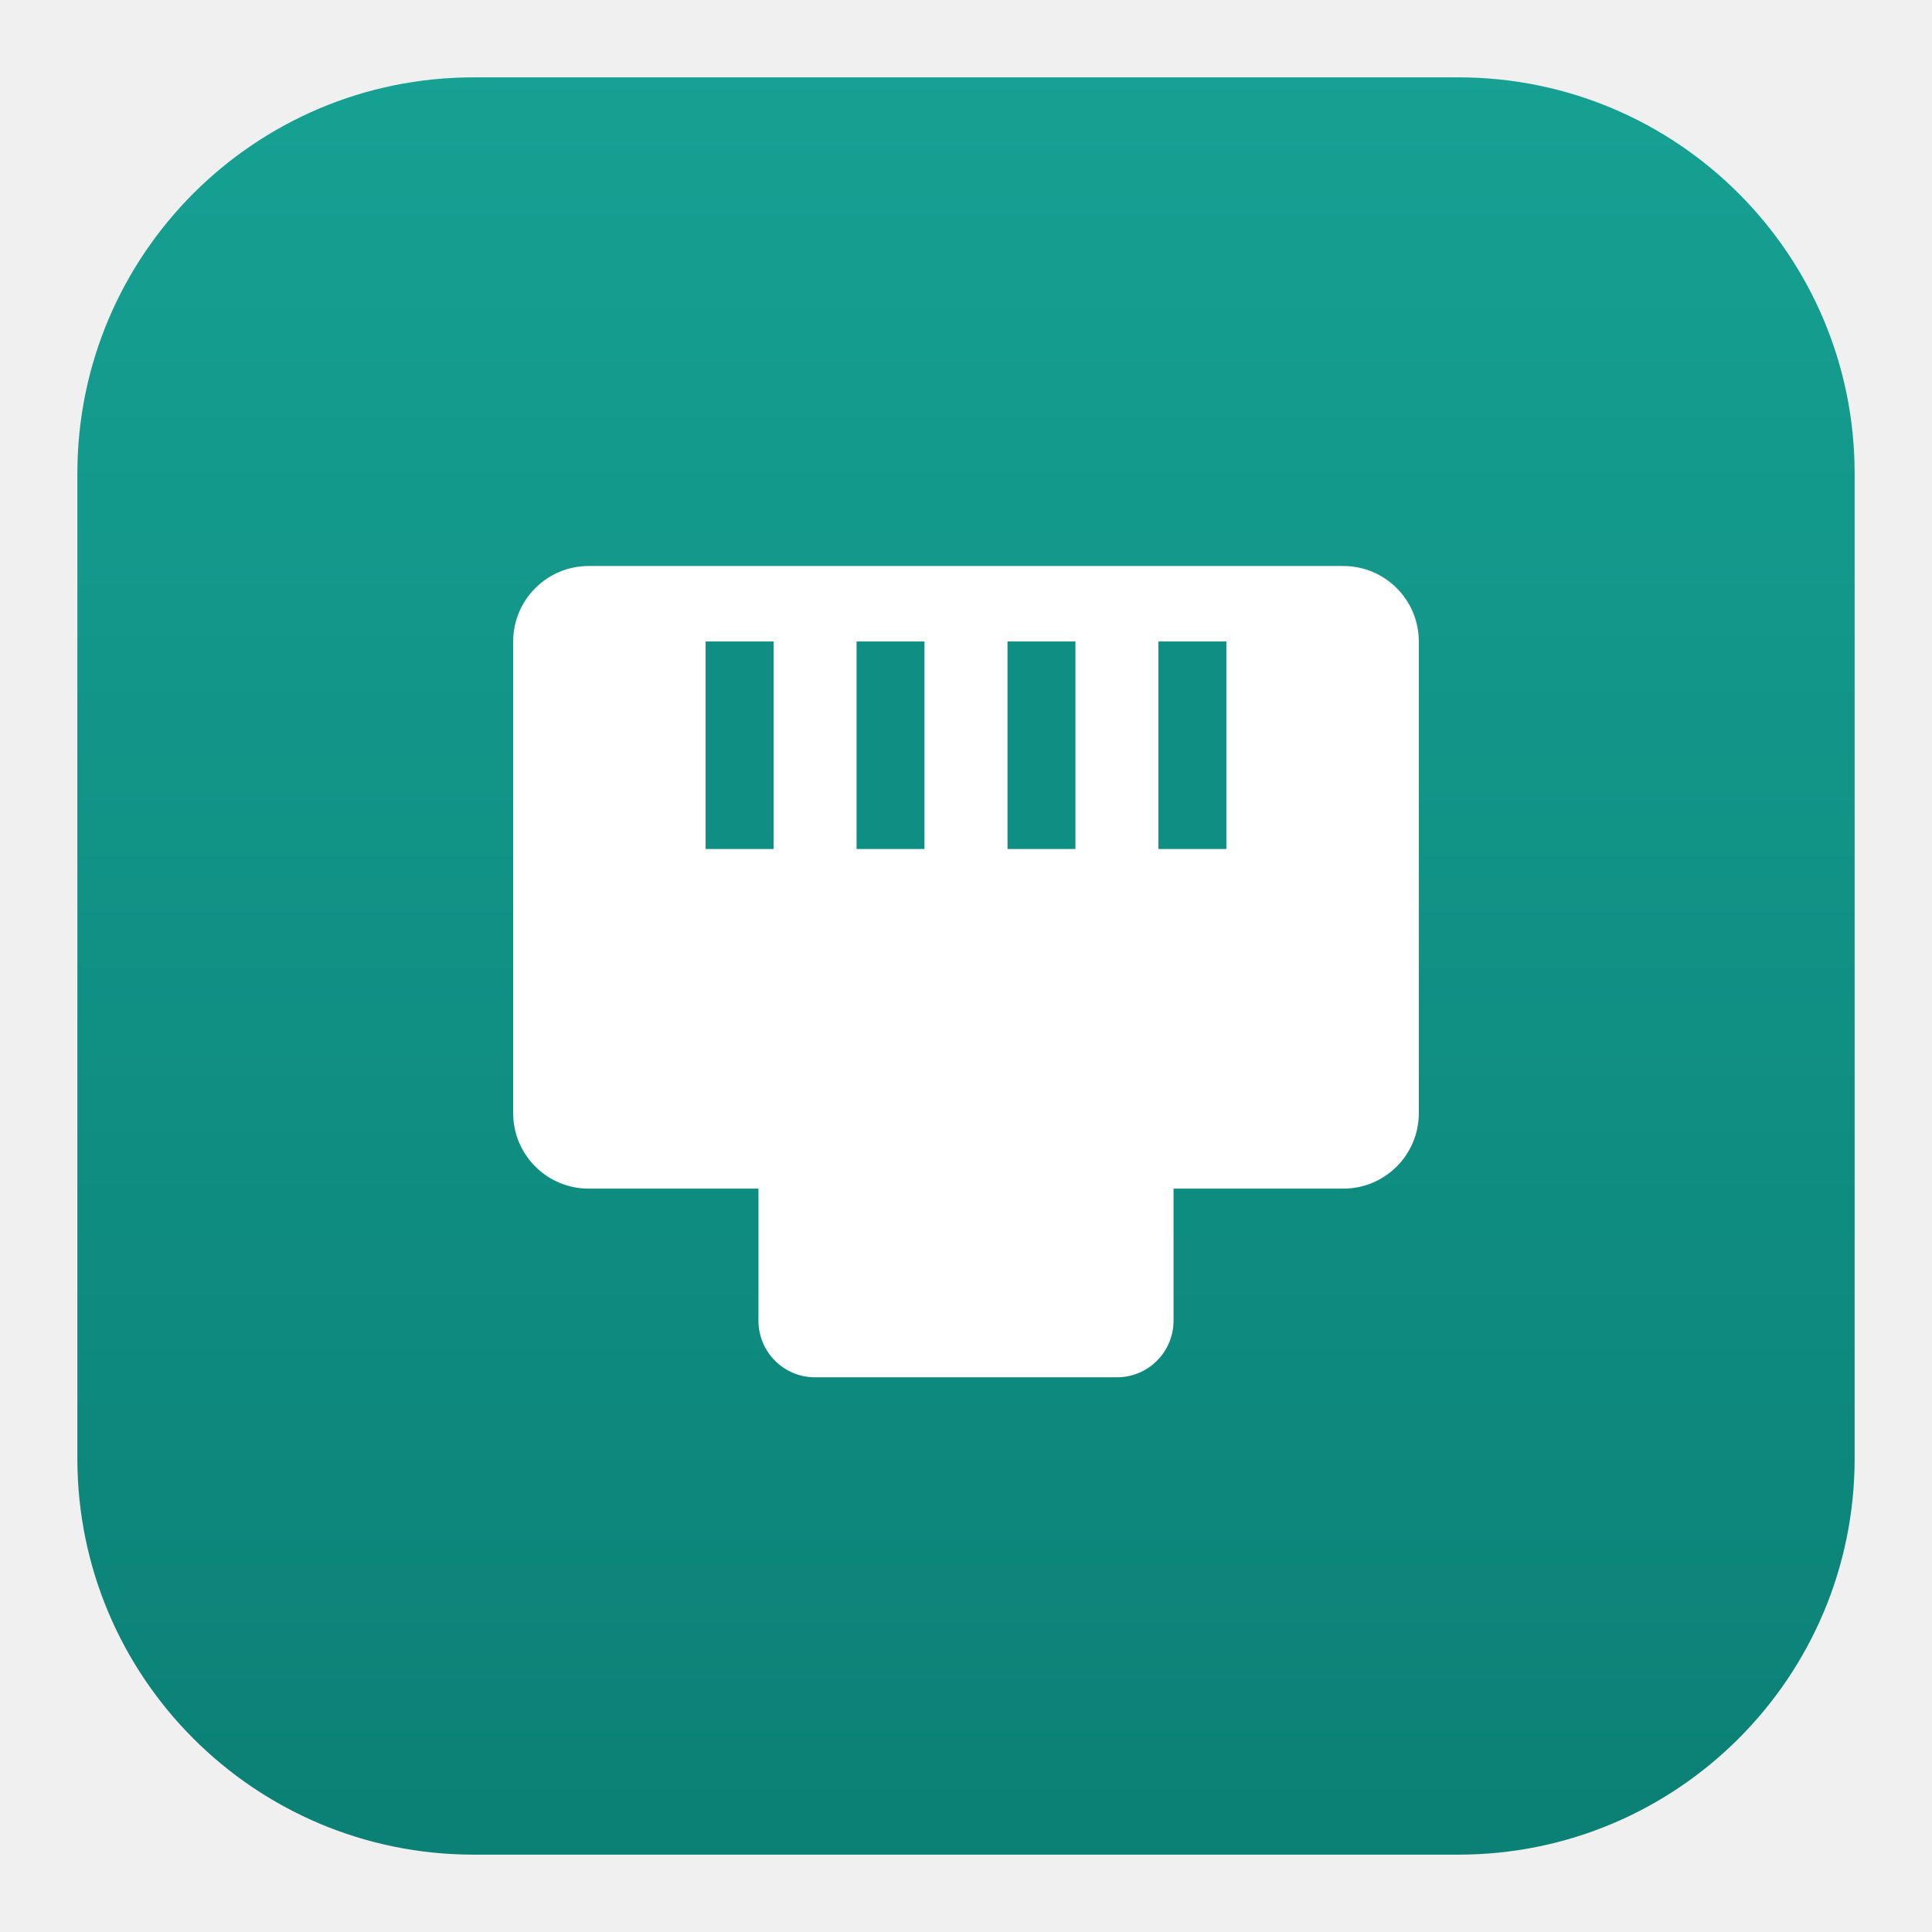
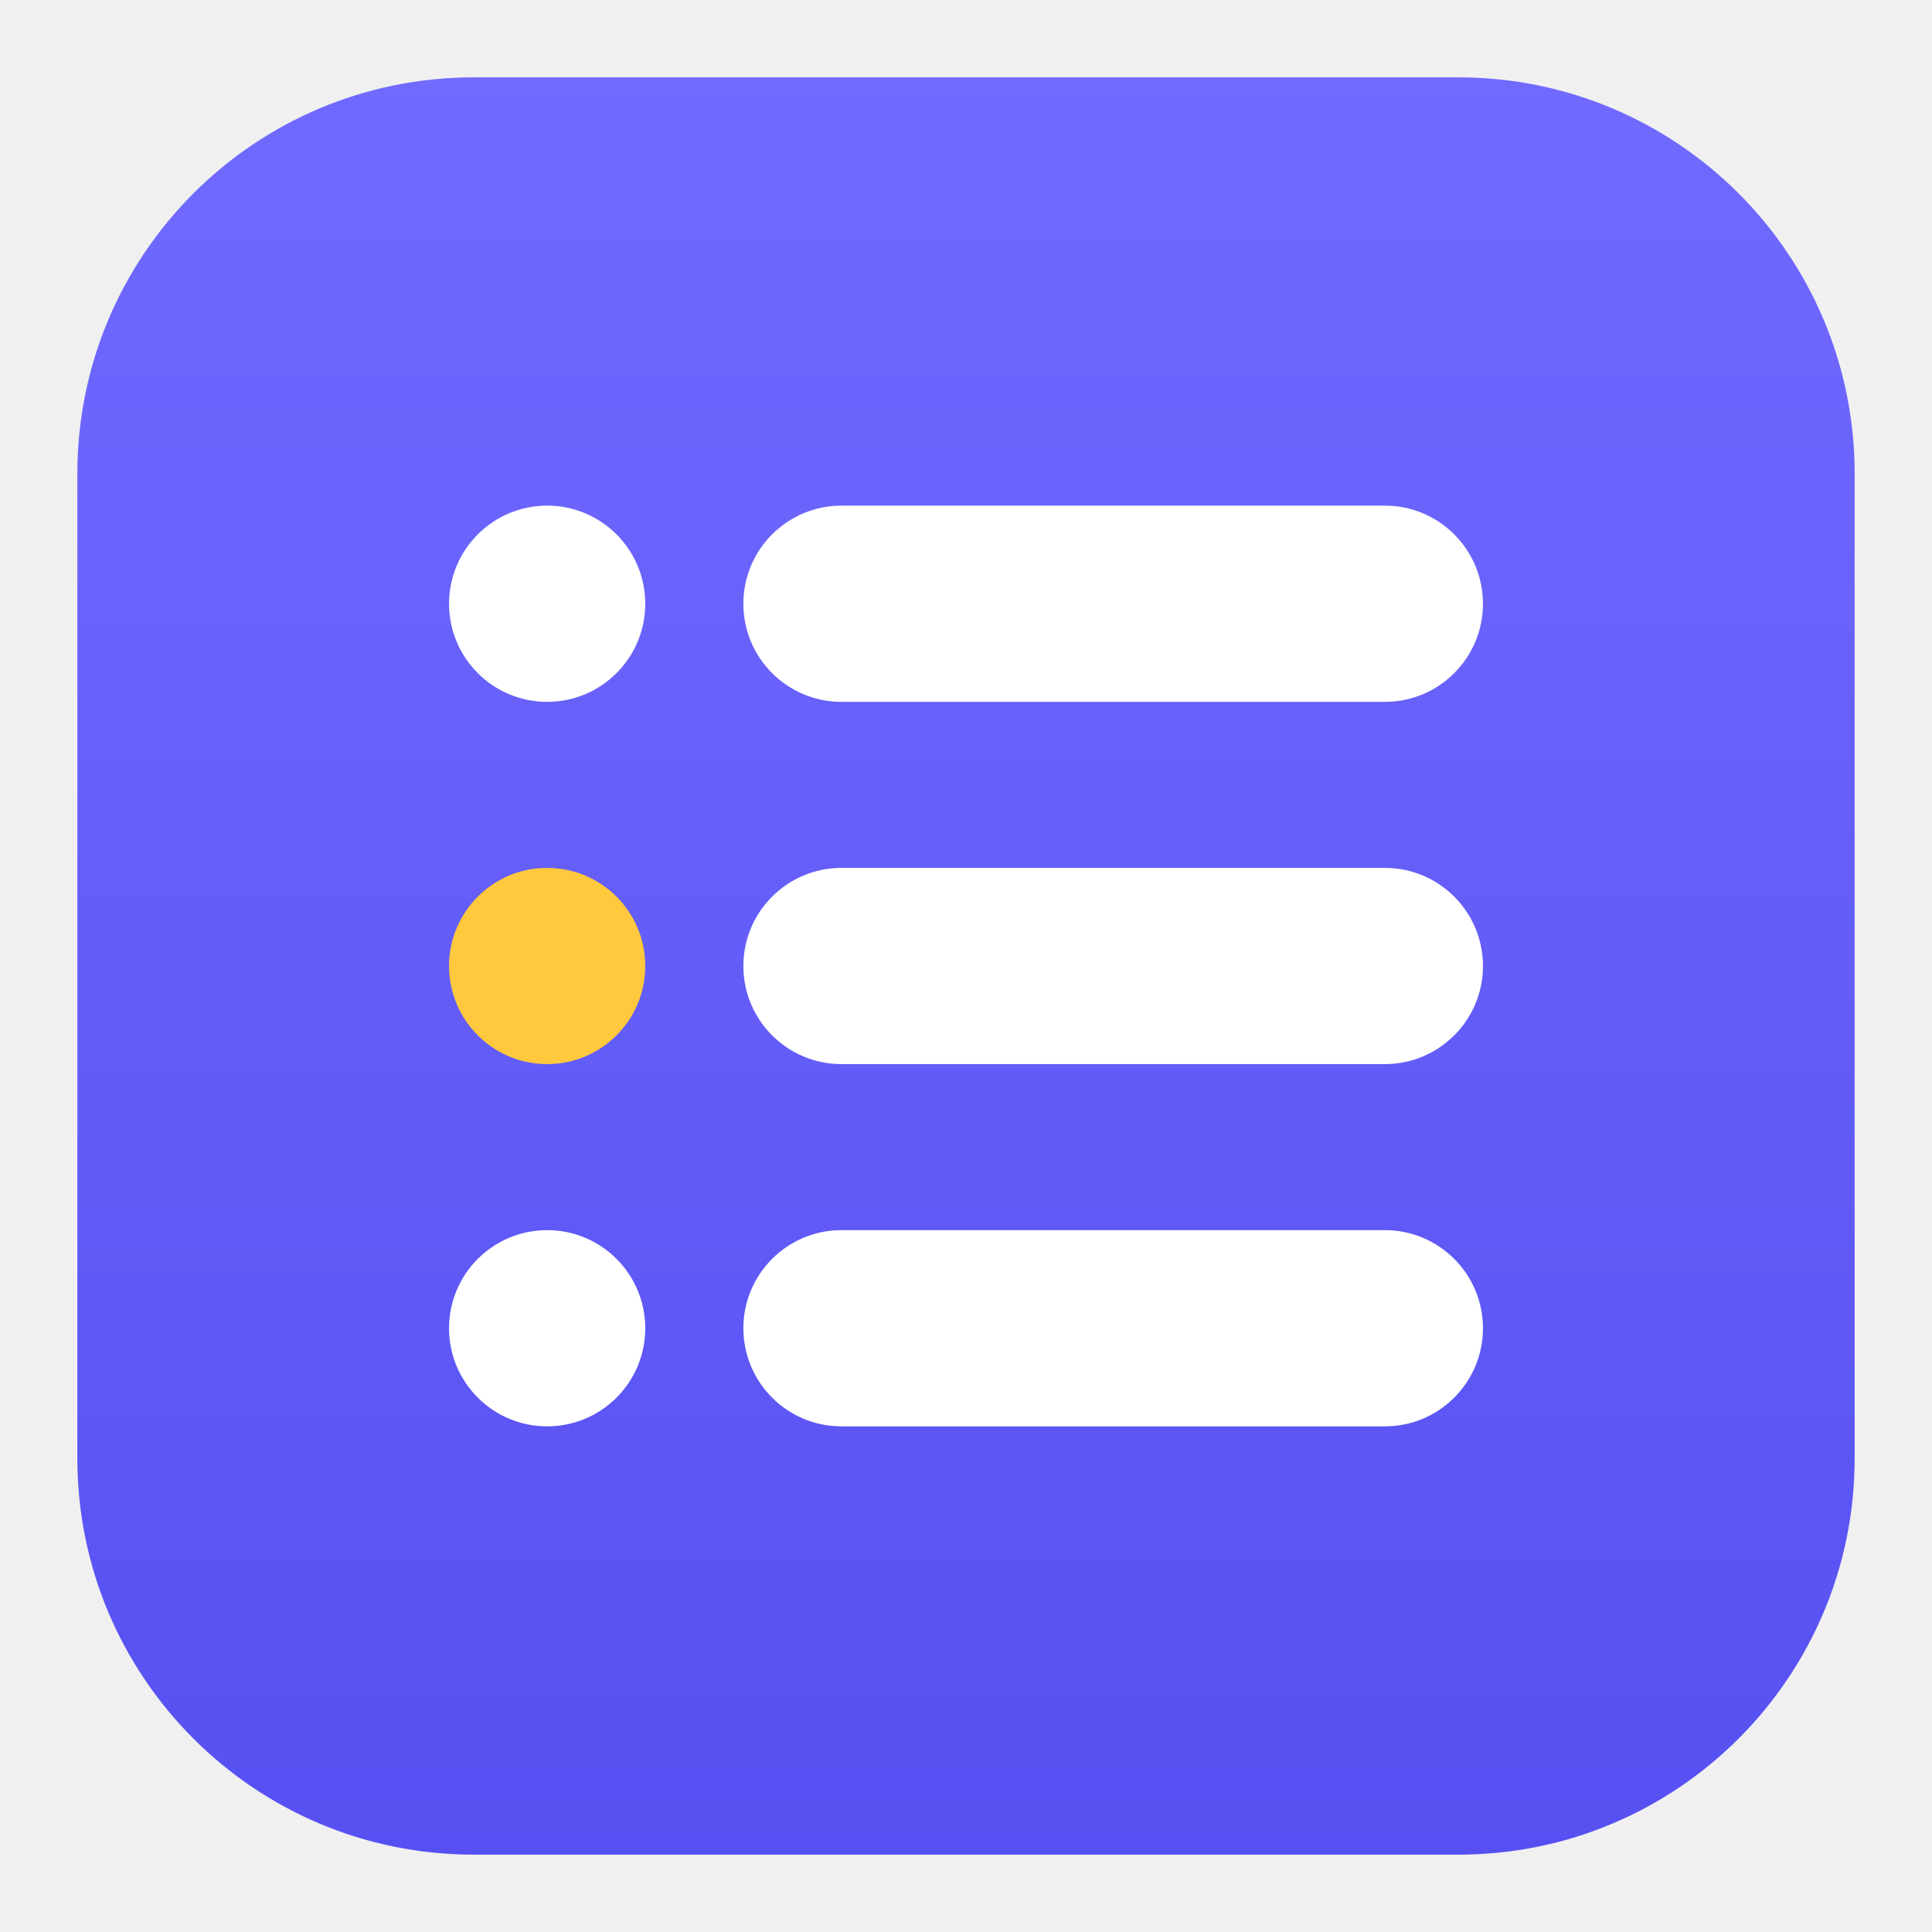
<svg xmlns="http://www.w3.org/2000/svg" width="1024" height="1024" viewBox="0 0 1024 1024">
  <defs>
    <linearGradient id="g" x1="0" y1="0" x2="0" y2="1">
-       <stop offset="0" stop-color="#16A193">
- </stop>
-       <stop offset="1" stop-color="#0B8075">
- </stop>
+       <stop offset="0" stop-color="#716AFF" />
+       <stop offset="1" stop-color="#5650F2" />
    </linearGradient>
  </defs>
-   <rect x="41" y="41" width="942" height="942" rx="210" fill="url(#g)">
- </rect>
-   <rect x="272" y="300" width="480" height="330" rx="40" fill="#fff">
- </rect>
-   <rect x="402" y="590" width="220" height="140" rx="30" fill="#fff">
- </rect>
-   <rect x="374" y="340" width="36" height="110" fill="#0F8F83">
- </rect>
-   <rect x="454" y="340" width="36" height="110" fill="#0F8F83">
- </rect>
-   <rect x="534" y="340" width="36" height="110" fill="#0F8F83">
- </rect>
-   <rect x="614" y="340" width="36" height="110" fill="#0F8F83">
- </rect>
+   <rect x="41" y="41" width="942" height="942" rx="210" fill="url(#g)" />
+   <circle cx="290" cy="320" r="52" fill="#fff" />
+   <rect x="394" y="268" width="392" height="104" rx="52" fill="#fff" />
+   <circle cx="290" cy="512" r="52" fill="#FFC83D" />
+   <rect x="394" y="460" width="392" height="104" rx="52" fill="#fff" />
+   <circle cx="290" cy="704" r="52" fill="#fff" />
+   <rect x="394" y="652" width="392" height="104" rx="52" fill="#fff" />
</svg>
